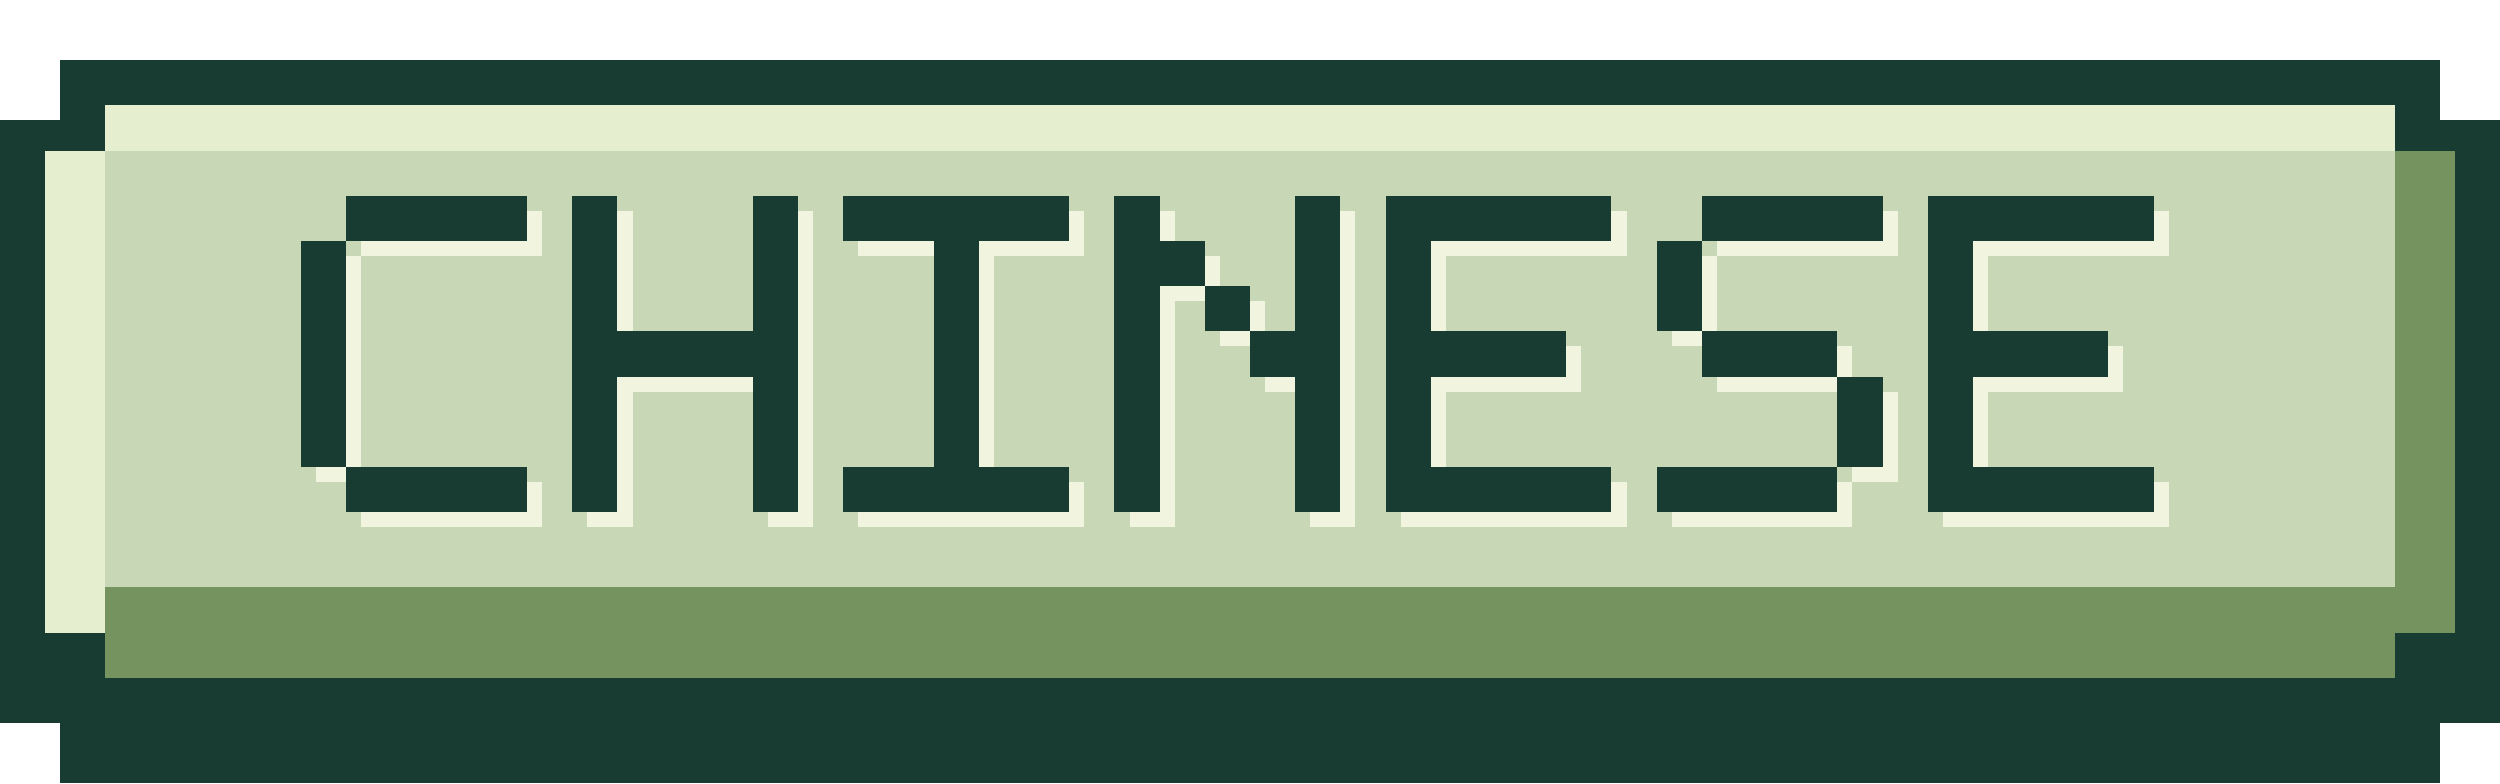
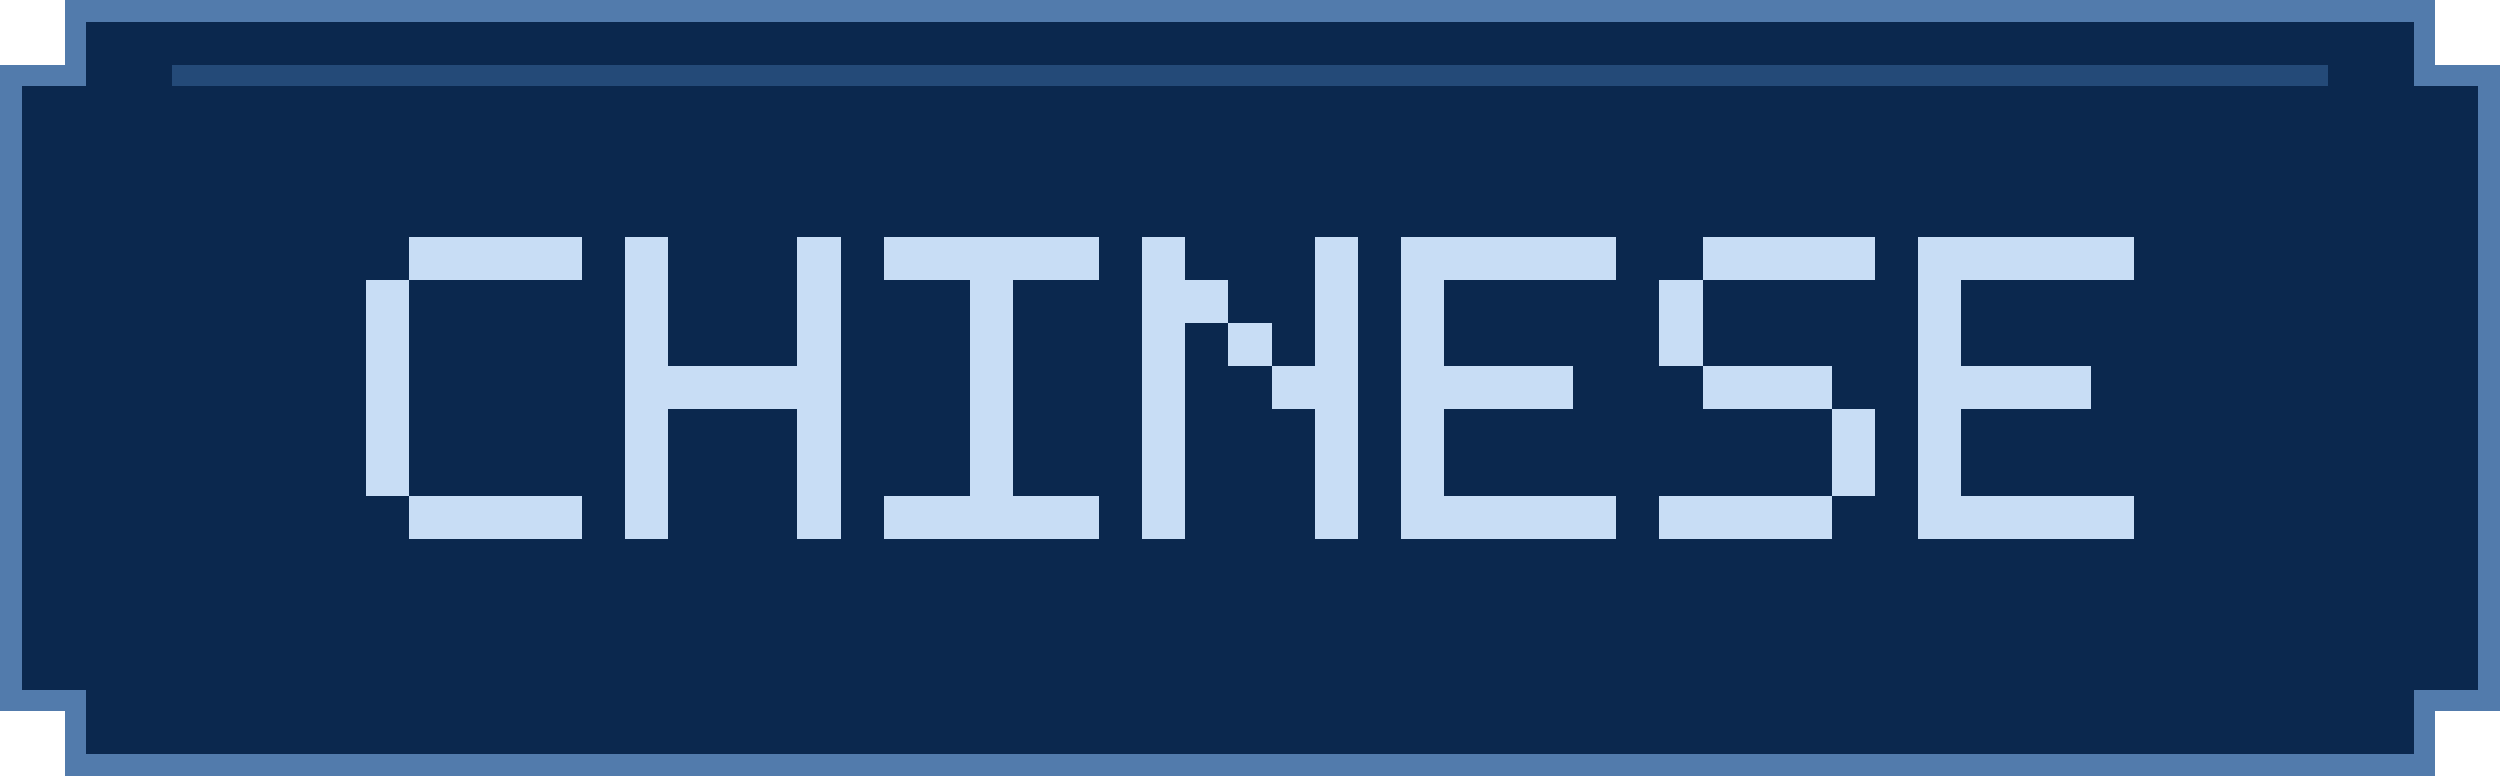
- <svg xmlns="http://www.w3.org/2000/svg" width="166" height="52" viewBox="0 0 166 52" role="img" aria-labelledby="title" shape-rendering="crispEdges">
-   <path d="M4 4h158v4h4v40h-4v4H4v-4H0V8h4z" fill="#193c32" />
-   <path d="M7 7h152v3h4v32h-4v3H7v-3H3V10h4z" fill="#75935f" />
-   <path d="M7 7h152v3H7v32H3V10h4z" fill="#e5efcf" />
-   <path d="M7 10h152v29H7z" fill="#c8d8b7" />
-   <path d="M23,13h3v3h-3zM26,13h3v3h-3zM29,13h3v3h-3zM32,13h3v3h-3zM20,16h3v3h-3zM20,19h3v3h-3zM20,22h3v3h-3zM20,25h3v3h-3zM20,28h3v3h-3zM23,31h3v3h-3zM26,31h3v3h-3zM29,31h3v3h-3zM32,31h3v3h-3zM38,13h3v3h-3zM50,13h3v3h-3zM38,16h3v3h-3zM50,16h3v3h-3zM38,19h3v3h-3zM50,19h3v3h-3zM38,22h3v3h-3zM41,22h3v3h-3zM44,22h3v3h-3zM47,22h3v3h-3zM50,22h3v3h-3zM38,25h3v3h-3zM50,25h3v3h-3zM38,28h3v3h-3zM50,28h3v3h-3zM38,31h3v3h-3zM50,31h3v3h-3zM56,13h3v3h-3zM59,13h3v3h-3zM62,13h3v3h-3zM65,13h3v3h-3zM68,13h3v3h-3zM62,16h3v3h-3zM62,19h3v3h-3zM62,22h3v3h-3zM62,25h3v3h-3zM62,28h3v3h-3zM56,31h3v3h-3zM59,31h3v3h-3zM62,31h3v3h-3zM65,31h3v3h-3zM68,31h3v3h-3zM74,13h3v3h-3zM86,13h3v3h-3zM74,16h3v3h-3zM77,16h3v3h-3zM86,16h3v3h-3zM74,19h3v3h-3zM80,19h3v3h-3zM86,19h3v3h-3zM74,22h3v3h-3zM83,22h3v3h-3zM86,22h3v3h-3zM74,25h3v3h-3zM86,25h3v3h-3zM74,28h3v3h-3zM86,28h3v3h-3zM74,31h3v3h-3zM86,31h3v3h-3zM92,13h3v3h-3zM95,13h3v3h-3zM98,13h3v3h-3zM101,13h3v3h-3zM104,13h3v3h-3zM92,16h3v3h-3zM92,19h3v3h-3zM92,22h3v3h-3zM95,22h3v3h-3zM98,22h3v3h-3zM101,22h3v3h-3zM92,25h3v3h-3zM92,28h3v3h-3zM92,31h3v3h-3zM95,31h3v3h-3zM98,31h3v3h-3zM101,31h3v3h-3zM104,31h3v3h-3zM113,13h3v3h-3zM116,13h3v3h-3zM119,13h3v3h-3zM122,13h3v3h-3zM110,16h3v3h-3zM110,19h3v3h-3zM113,22h3v3h-3zM116,22h3v3h-3zM119,22h3v3h-3zM122,25h3v3h-3zM122,28h3v3h-3zM110,31h3v3h-3zM113,31h3v3h-3zM116,31h3v3h-3zM119,31h3v3h-3zM128,13h3v3h-3zM131,13h3v3h-3zM134,13h3v3h-3zM137,13h3v3h-3zM140,13h3v3h-3zM128,16h3v3h-3zM128,19h3v3h-3zM128,22h3v3h-3zM131,22h3v3h-3zM134,22h3v3h-3zM137,22h3v3h-3zM128,25h3v3h-3zM128,28h3v3h-3zM128,31h3v3h-3zM131,31h3v3h-3zM134,31h3v3h-3zM137,31h3v3h-3zM140,31h3v3h-3z" fill="#f1f5df" transform="translate(1 1)" />
-   <path d="M23,13h3v3h-3zM26,13h3v3h-3zM29,13h3v3h-3zM32,13h3v3h-3zM20,16h3v3h-3zM20,19h3v3h-3zM20,22h3v3h-3zM20,25h3v3h-3zM20,28h3v3h-3zM23,31h3v3h-3zM26,31h3v3h-3zM29,31h3v3h-3zM32,31h3v3h-3zM38,13h3v3h-3zM50,13h3v3h-3zM38,16h3v3h-3zM50,16h3v3h-3zM38,19h3v3h-3zM50,19h3v3h-3zM38,22h3v3h-3zM41,22h3v3h-3zM44,22h3v3h-3zM47,22h3v3h-3zM50,22h3v3h-3zM38,25h3v3h-3zM50,25h3v3h-3zM38,28h3v3h-3zM50,28h3v3h-3zM38,31h3v3h-3zM50,31h3v3h-3zM56,13h3v3h-3zM59,13h3v3h-3zM62,13h3v3h-3zM65,13h3v3h-3zM68,13h3v3h-3zM62,16h3v3h-3zM62,19h3v3h-3zM62,22h3v3h-3zM62,25h3v3h-3zM62,28h3v3h-3zM56,31h3v3h-3zM59,31h3v3h-3zM62,31h3v3h-3zM65,31h3v3h-3zM68,31h3v3h-3zM74,13h3v3h-3zM86,13h3v3h-3zM74,16h3v3h-3zM77,16h3v3h-3zM86,16h3v3h-3zM74,19h3v3h-3zM80,19h3v3h-3zM86,19h3v3h-3zM74,22h3v3h-3zM83,22h3v3h-3zM86,22h3v3h-3zM74,25h3v3h-3zM86,25h3v3h-3zM74,28h3v3h-3zM86,28h3v3h-3zM74,31h3v3h-3zM86,31h3v3h-3zM92,13h3v3h-3zM95,13h3v3h-3zM98,13h3v3h-3zM101,13h3v3h-3zM104,13h3v3h-3zM92,16h3v3h-3zM92,19h3v3h-3zM92,22h3v3h-3zM95,22h3v3h-3zM98,22h3v3h-3zM101,22h3v3h-3zM92,25h3v3h-3zM92,28h3v3h-3zM92,31h3v3h-3zM95,31h3v3h-3zM98,31h3v3h-3zM101,31h3v3h-3zM104,31h3v3h-3zM113,13h3v3h-3zM116,13h3v3h-3zM119,13h3v3h-3zM122,13h3v3h-3zM110,16h3v3h-3zM110,19h3v3h-3zM113,22h3v3h-3zM116,22h3v3h-3zM119,22h3v3h-3zM122,25h3v3h-3zM122,28h3v3h-3zM110,31h3v3h-3zM113,31h3v3h-3zM116,31h3v3h-3zM119,31h3v3h-3zM128,13h3v3h-3zM131,13h3v3h-3zM134,13h3v3h-3zM137,13h3v3h-3zM140,13h3v3h-3zM128,16h3v3h-3zM128,19h3v3h-3zM128,22h3v3h-3zM131,22h3v3h-3zM134,22h3v3h-3zM137,22h3v3h-3zM128,25h3v3h-3zM128,28h3v3h-3zM128,31h3v3h-3zM131,31h3v3h-3zM134,31h3v3h-3zM137,31h3v3h-3zM140,31h3v3h-3z" fill="#193c32" />
+ <svg xmlns="http://www.w3.org/2000/svg" width="116" height="36" viewBox="0 0 116 36" role="img" aria-labelledby="title" shape-rendering="crispEdges">
+   <path d="M3 0h110v3h3v30h-3v3H3v-3H0V3h3z" fill="#527bac" />
+   <path d="M4 1h108v3h3v28h-3v3H4v-3H1V4h3z" fill="#0b284e" />
+   <path d="M8 3h100v1H8z" fill="#244a78" />
+   <path d="M19,11h2v2h-2zM21,11h2v2h-2zM23,11h2v2h-2zM25,11h2v2h-2zM17,13h2v2h-2zM17,15h2v2h-2zM17,17h2v2h-2zM17,19h2v2h-2zM17,21h2v2h-2zM19,23h2v2h-2zM21,23h2v2h-2zM23,23h2v2h-2zM25,23h2v2h-2zM29,11h2v2h-2zM37,11h2v2h-2zM29,13h2v2h-2zM37,13h2v2h-2zM29,15h2v2h-2zM37,15h2v2h-2zM29,17h2v2h-2zM31,17h2v2h-2zM33,17h2v2h-2zM35,17h2v2h-2zM37,17h2v2h-2zM29,19h2v2h-2zM37,19h2v2h-2zM29,21h2v2h-2zM37,21h2v2h-2zM29,23h2v2h-2zM37,23h2v2h-2zM41,11h2v2h-2zM43,11h2v2h-2zM45,11h2v2h-2zM47,11h2v2h-2zM49,11h2v2h-2zM45,13h2v2h-2zM45,15h2v2h-2zM45,17h2v2h-2zM45,19h2v2h-2zM45,21h2v2h-2zM41,23h2v2h-2zM43,23h2v2h-2zM45,23h2v2h-2zM47,23h2v2h-2zM49,23h2v2h-2zM53,11h2v2h-2zM61,11h2v2h-2zM53,13h2v2h-2zM55,13h2v2h-2zM61,13h2v2h-2zM53,15h2v2h-2zM57,15h2v2h-2zM61,15h2v2h-2zM53,17h2v2h-2zM59,17h2v2h-2zM61,17h2v2h-2zM53,19h2v2h-2zM61,19h2v2h-2zM53,21h2v2h-2zM61,21h2v2h-2zM53,23h2v2h-2zM61,23h2v2h-2zM65,11h2v2h-2zM67,11h2v2h-2zM69,11h2v2h-2zM71,11h2v2h-2zM73,11h2v2h-2zM65,13h2v2h-2zM65,15h2v2h-2zM65,17h2v2h-2zM67,17h2v2h-2zM69,17h2v2h-2zM71,17h2v2h-2zM65,19h2v2h-2zM65,21h2v2h-2zM65,23h2v2h-2zM67,23h2v2h-2zM69,23h2v2h-2zM71,23h2v2h-2zM73,23h2v2h-2zM79,11h2v2h-2zM81,11h2v2h-2zM83,11h2v2h-2zM85,11h2v2h-2zM77,13h2v2h-2zM77,15h2v2h-2zM79,17h2v2h-2zM81,17h2v2h-2zM83,17h2v2h-2zM85,19h2v2h-2zM85,21h2v2h-2zM77,23h2v2h-2zM79,23h2v2h-2zM81,23h2v2h-2zM83,23h2v2h-2zM89,11h2v2h-2zM91,11h2v2h-2zM93,11h2v2h-2zM95,11h2v2h-2zM97,11h2v2h-2zM89,13h2v2h-2zM89,15h2v2h-2zM89,17h2v2h-2zM91,17h2v2h-2zM93,17h2v2h-2zM95,17h2v2h-2zM89,19h2v2h-2zM89,21h2v2h-2zM89,23h2v2h-2zM91,23h2v2h-2zM93,23h2v2h-2zM95,23h2v2h-2zM97,23h2v2h-2z" fill="#c8ddf5" />
</svg>
